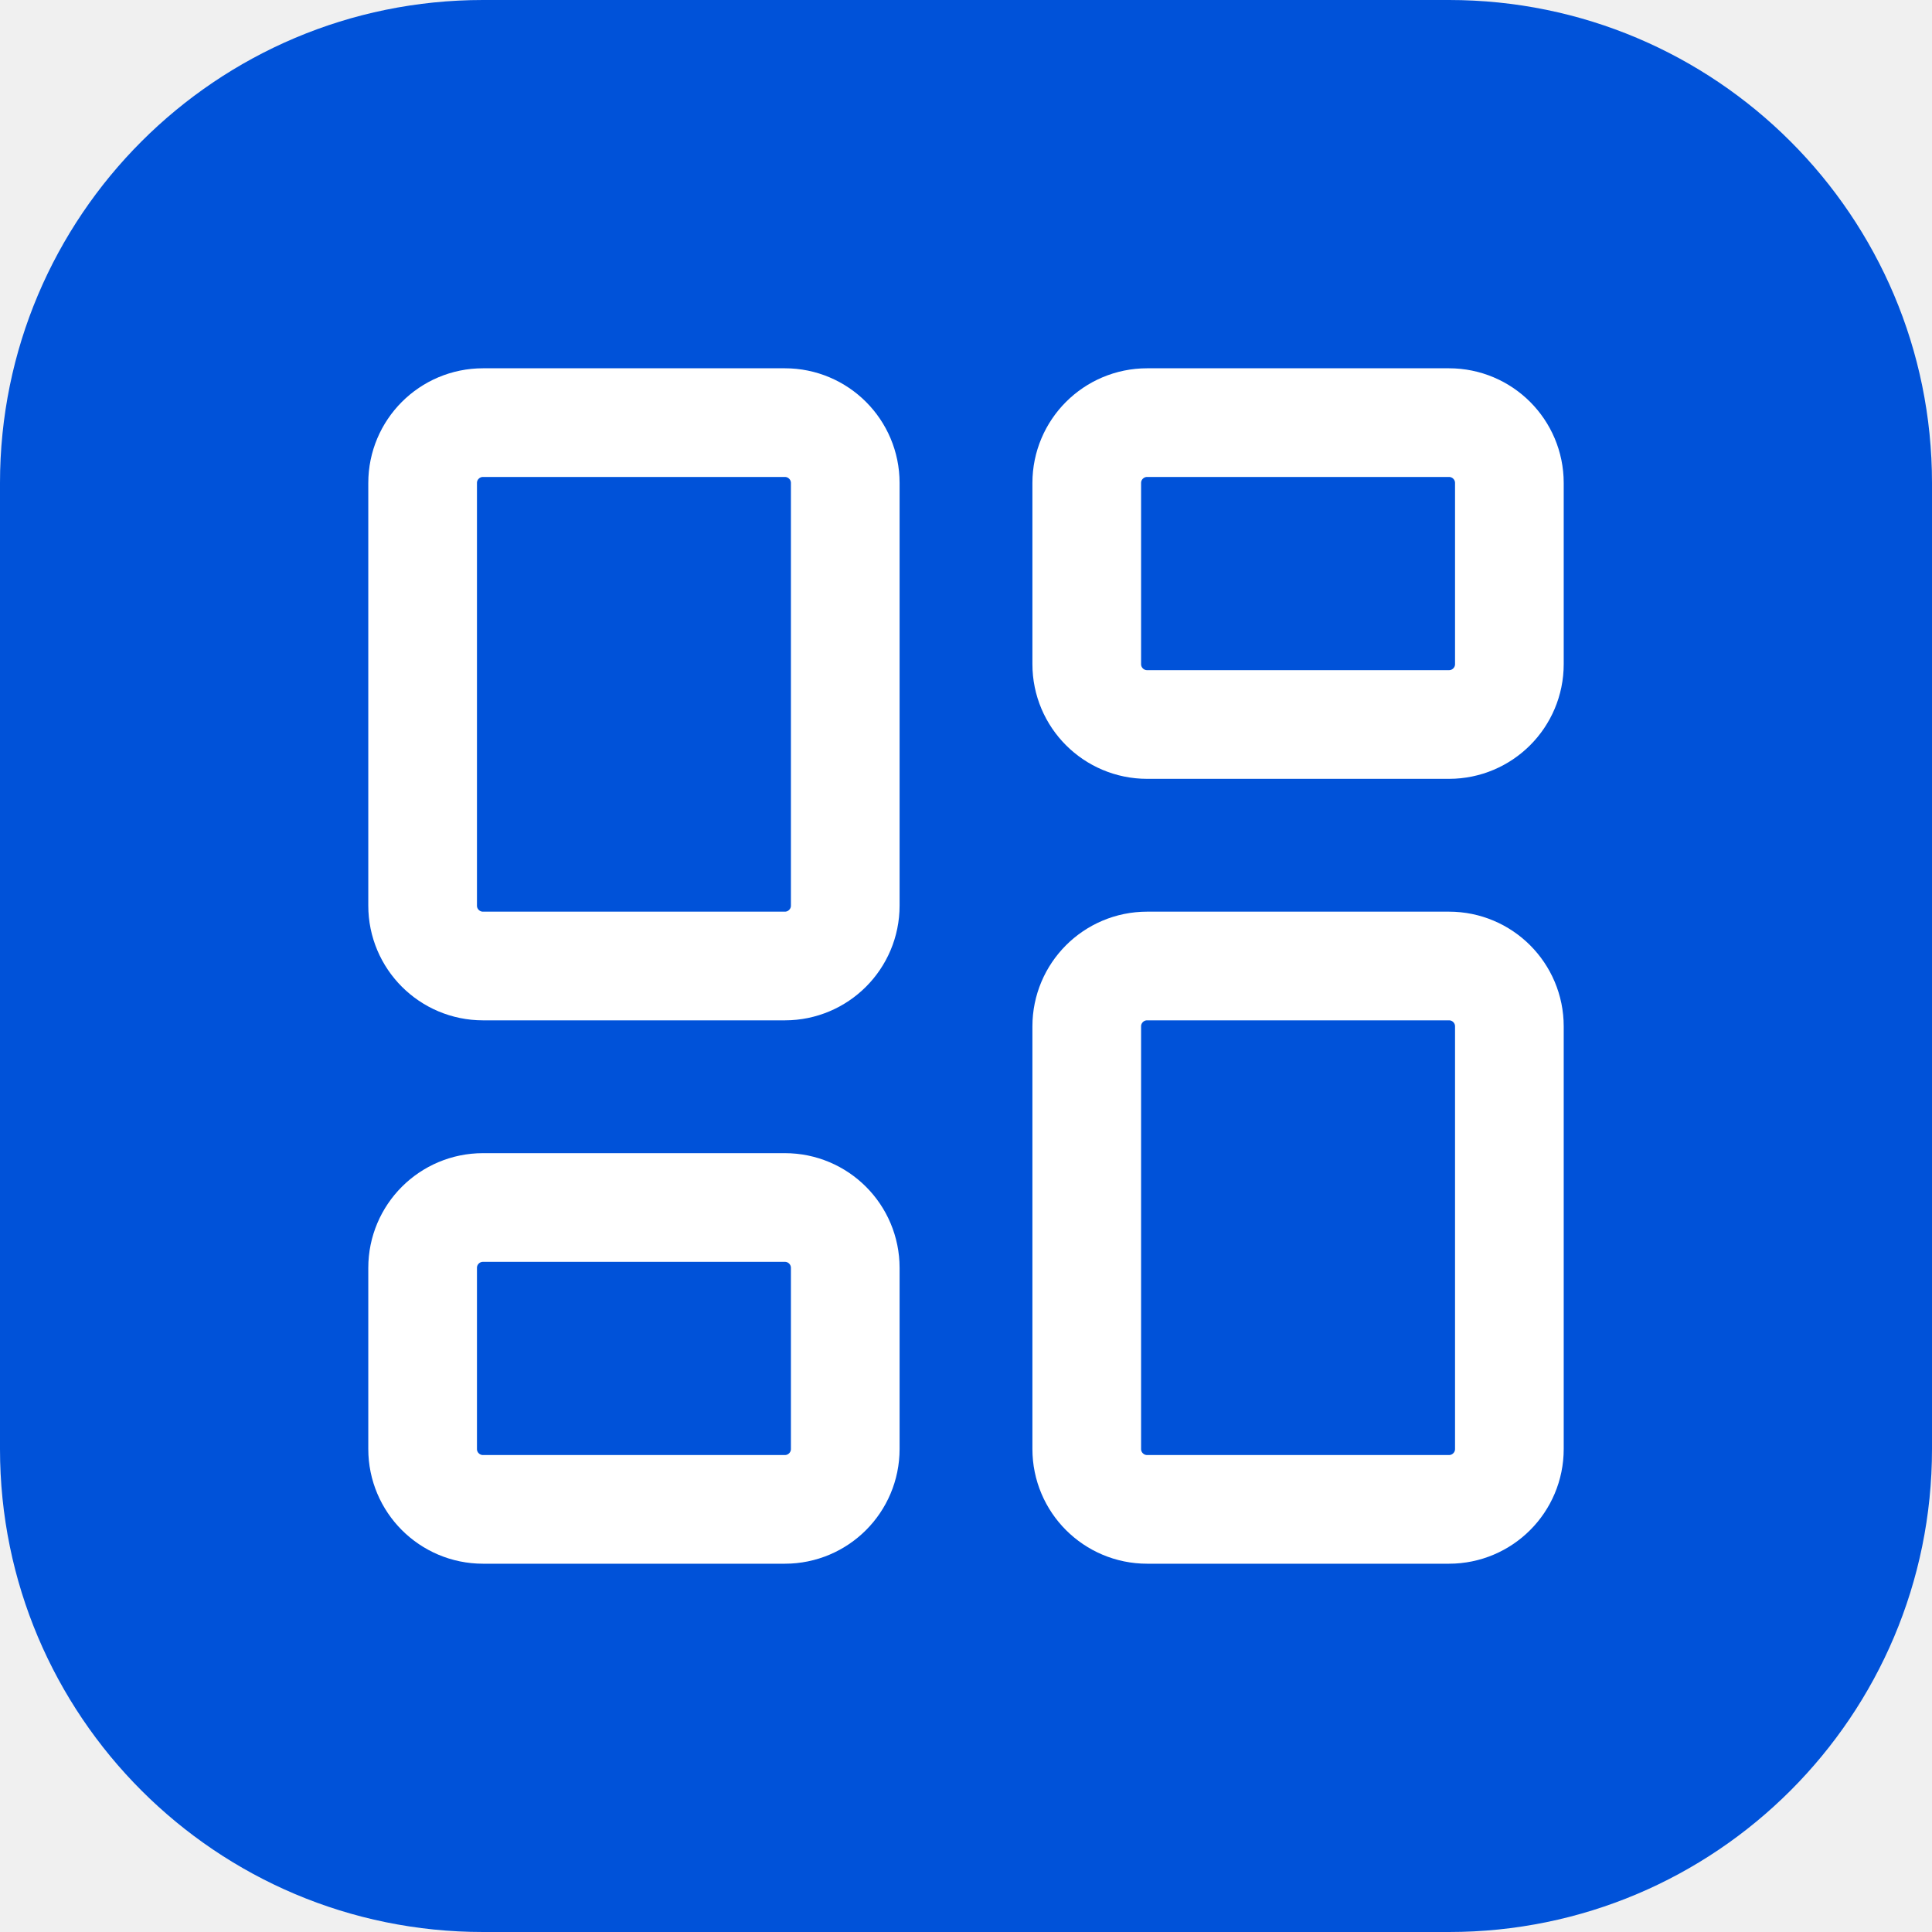
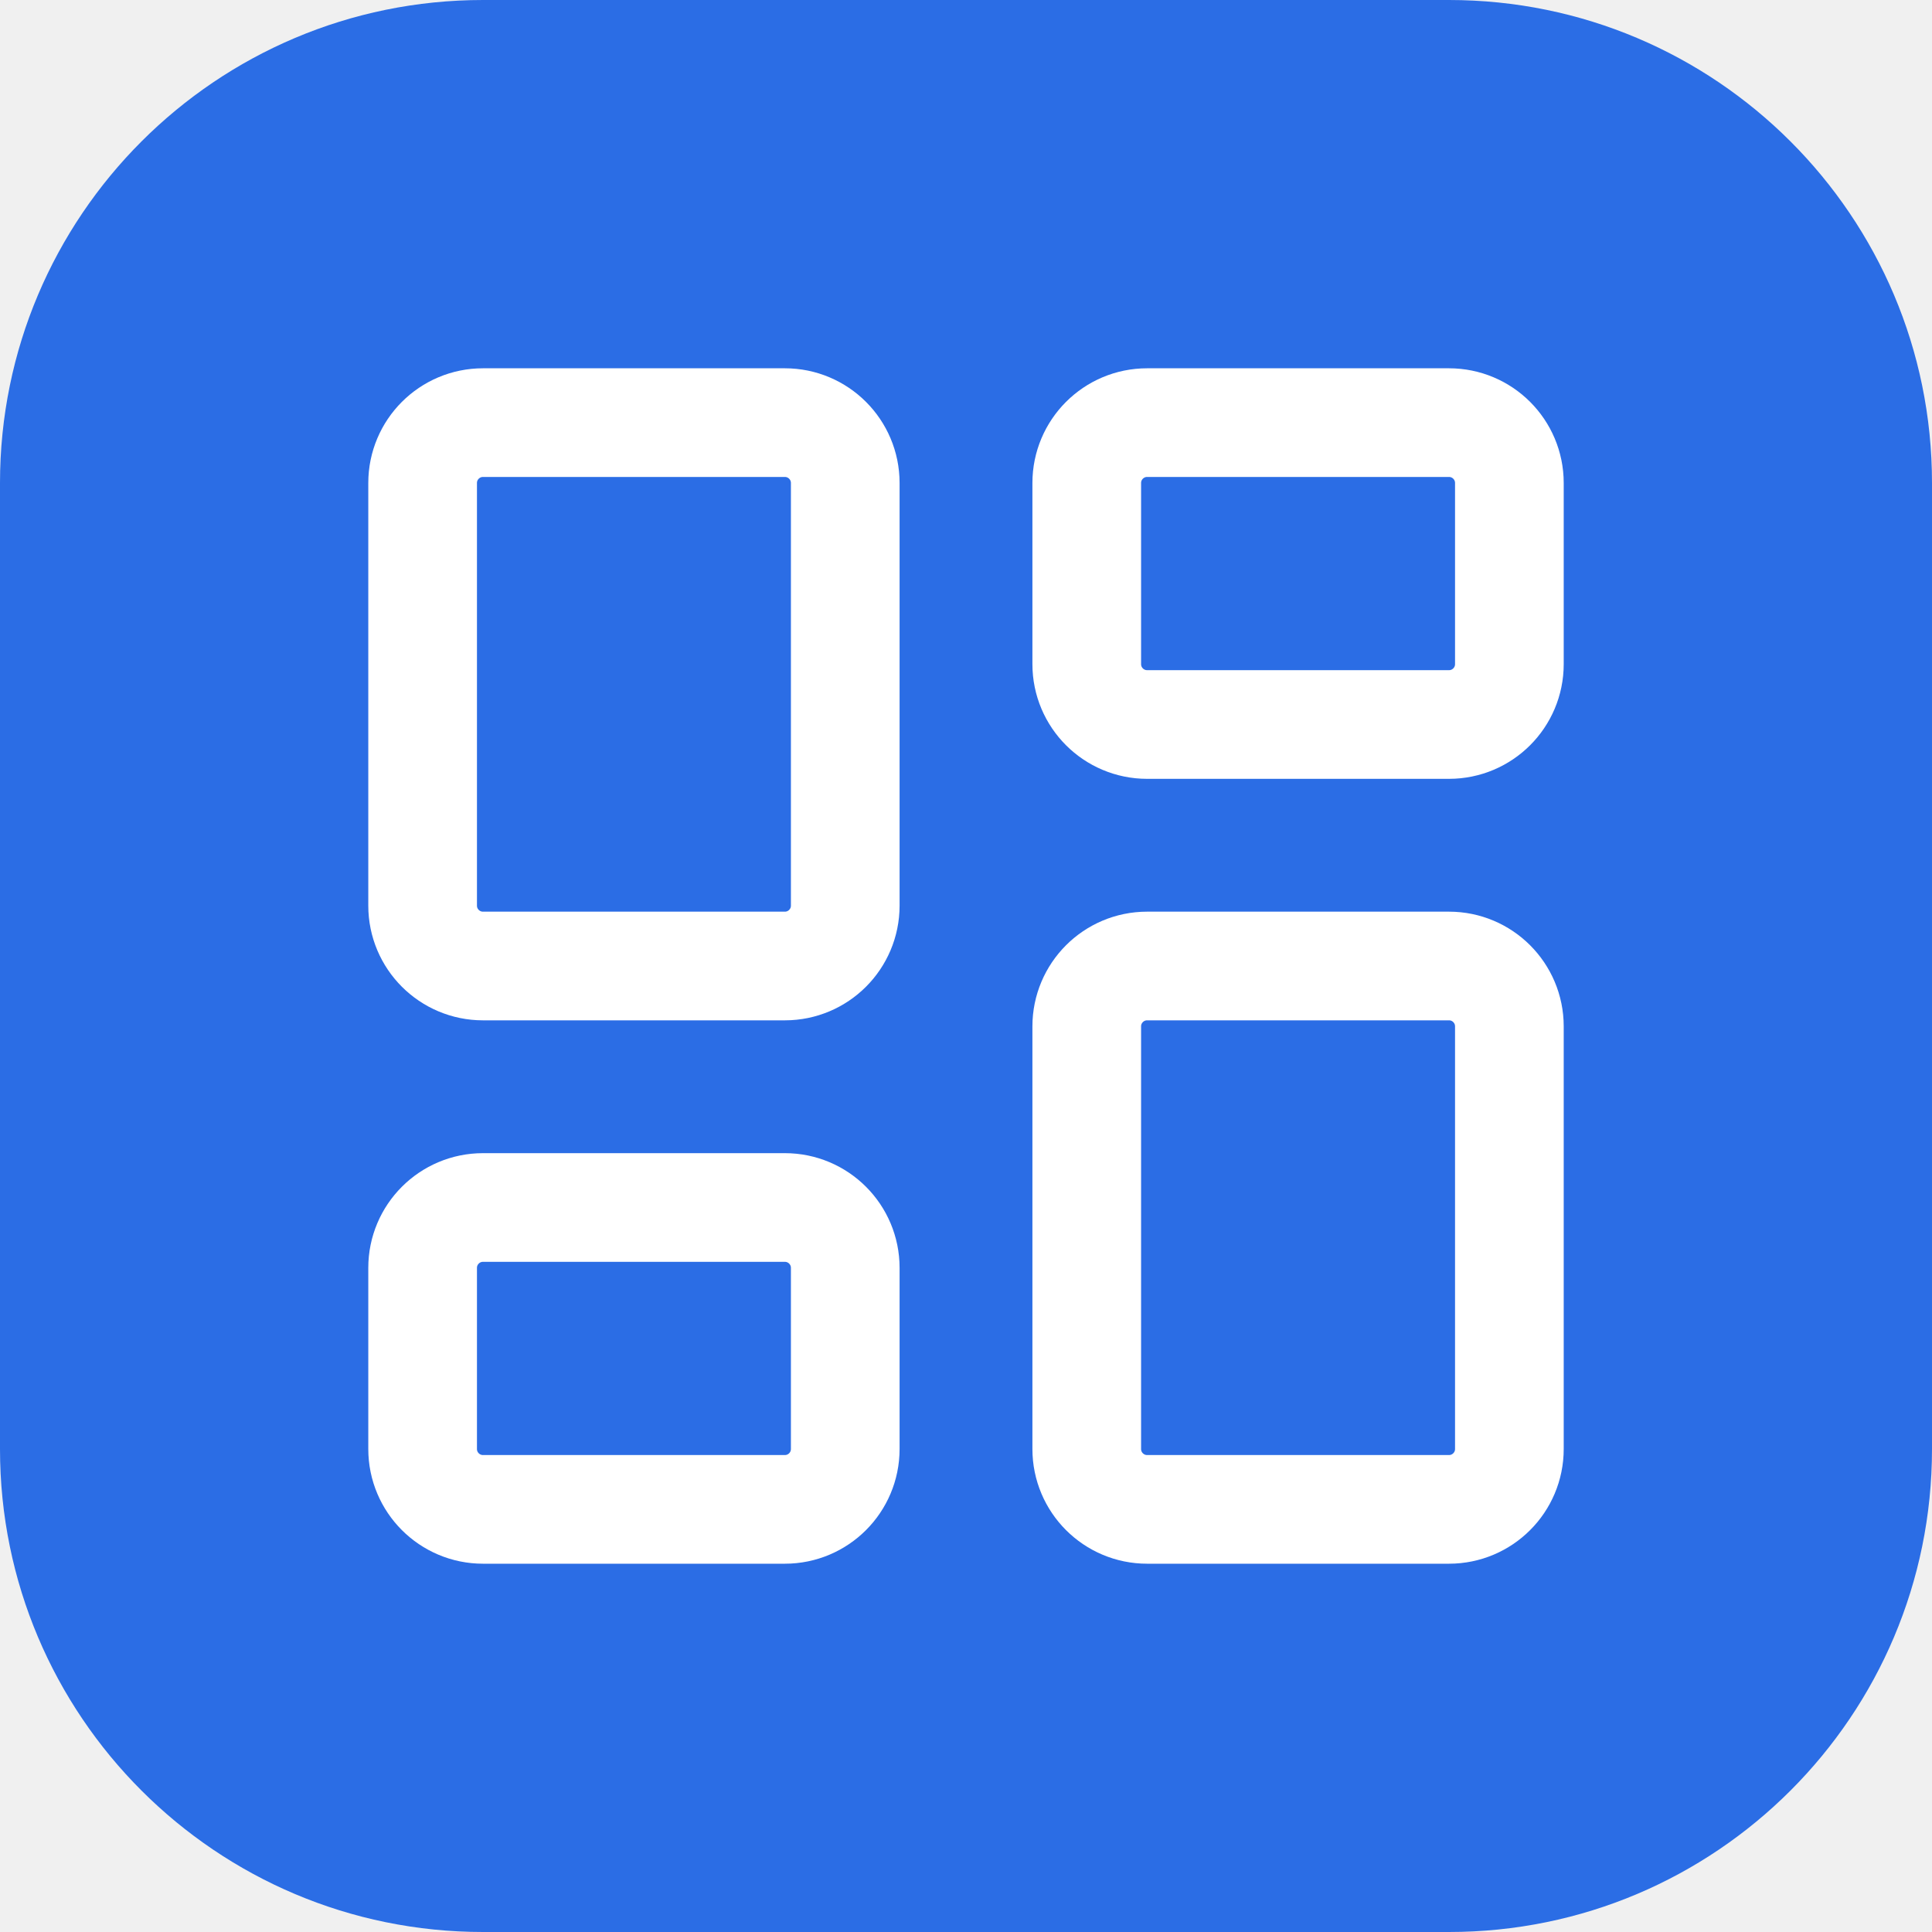
<svg xmlns="http://www.w3.org/2000/svg" viewBox="0 0 32 32">
-   <rect width="32" height="32" rx="8" fill="#0052d9" />
+   <rect width="32" height="32" rx="8" fill="#2B6DE5" />
  <g fill="none" stroke="#fff" stroke-width="1.8" stroke-linecap="round" stroke-linejoin="round" transform="translate(4 4)">
    <rect width="7" height="9" x="3" y="3" rx="1" />
    <rect width="7" height="5" x="14" y="3" rx="1" />
    <rect width="7" height="9" x="14" y="12" rx="1" />
    <rect width="7" height="5" x="3" y="16" rx="1" />
  </g>
</svg>
